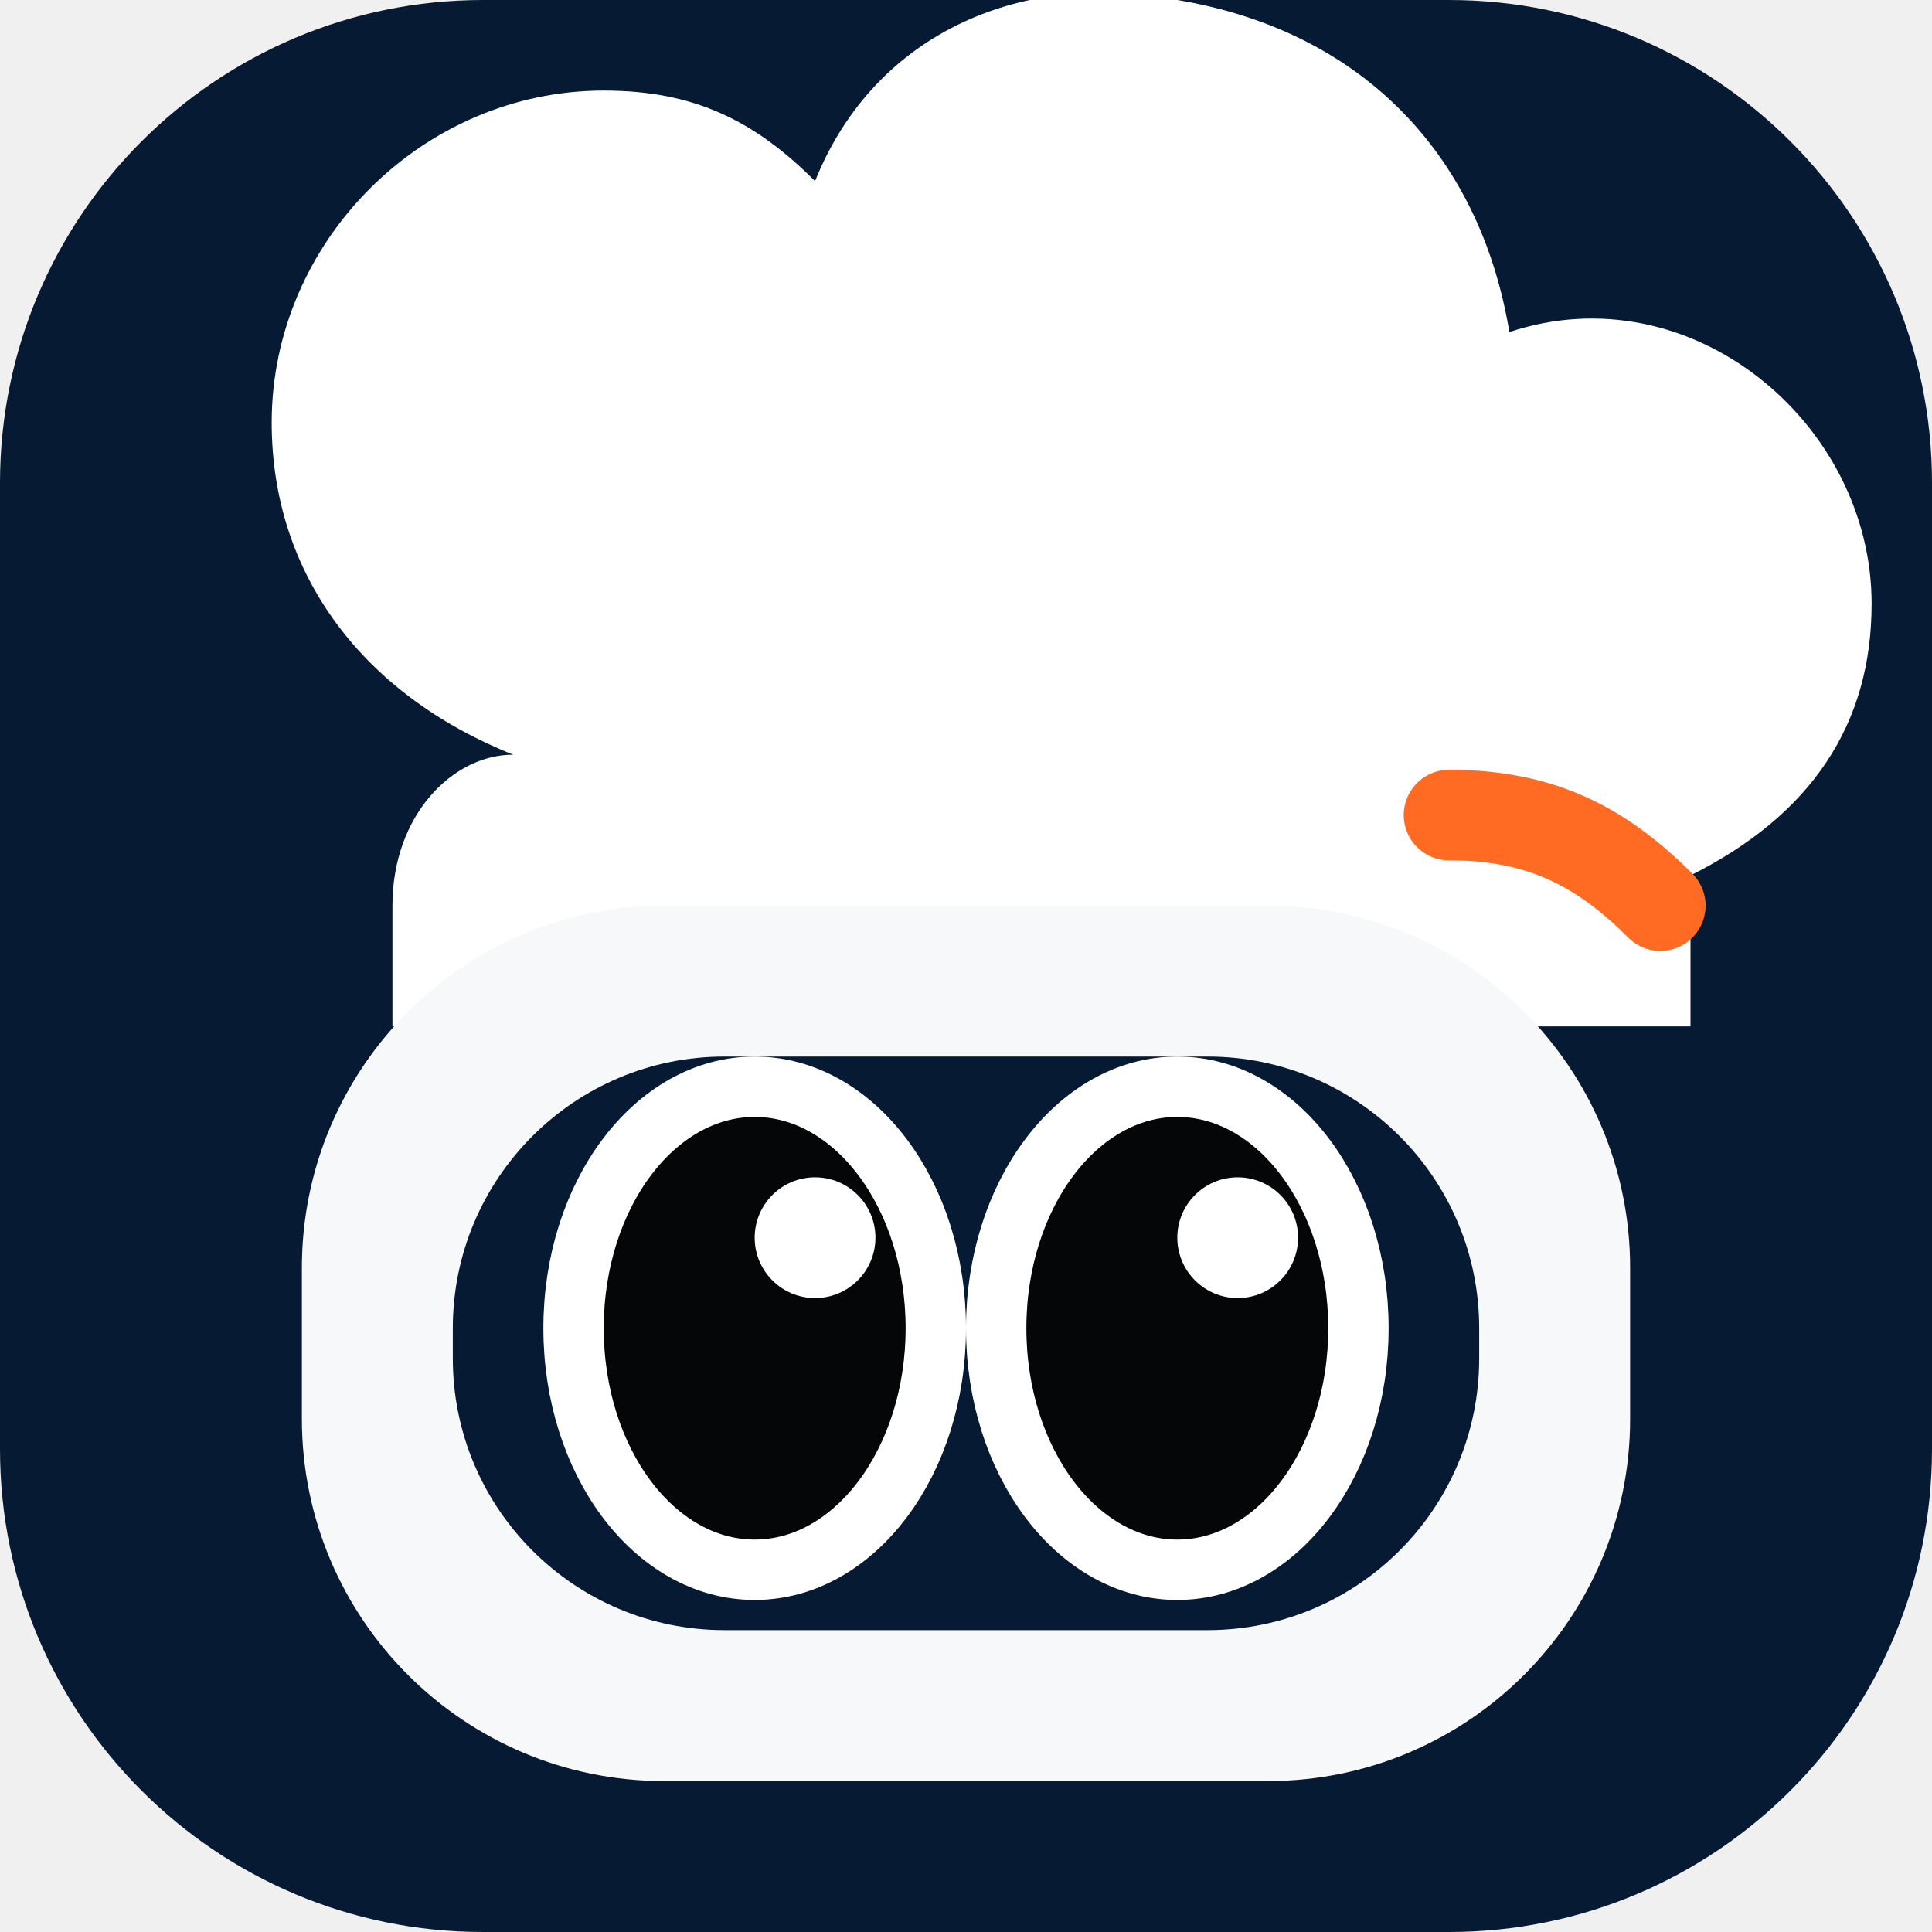
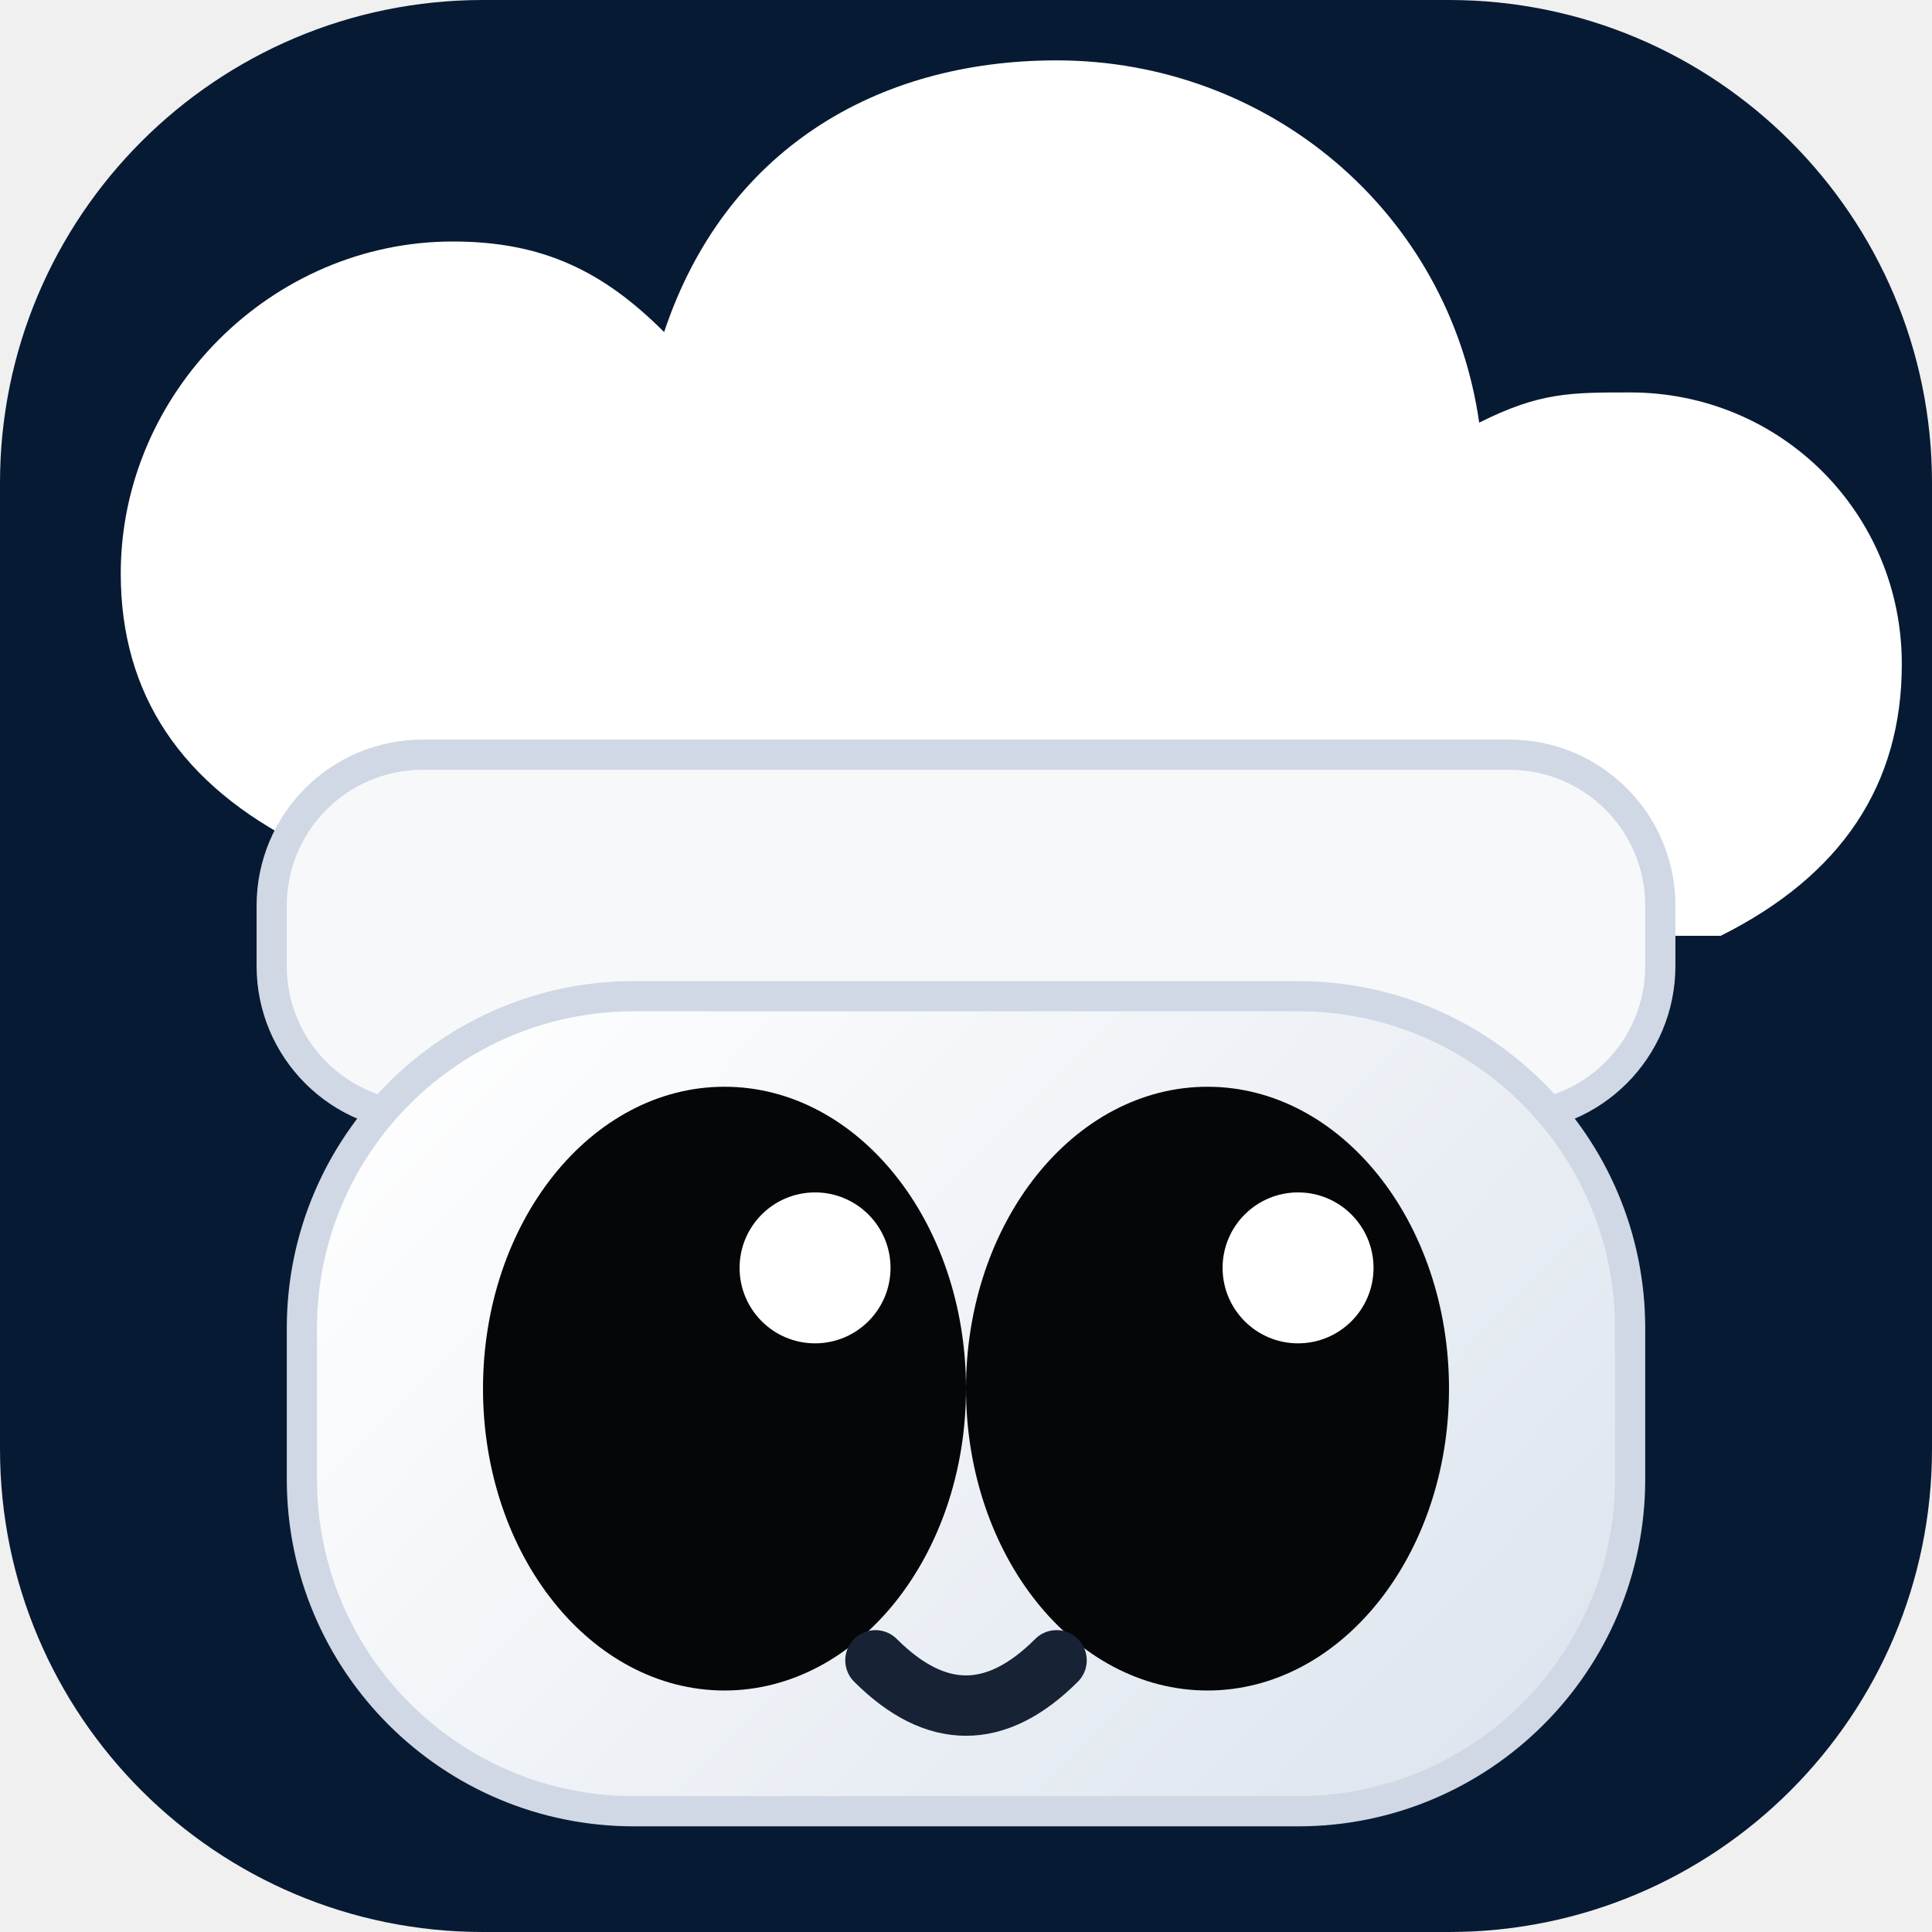
- <svg xmlns="http://www.w3.org/2000/svg" viewBox="0 0 64 64">
-   <rect width="64" height="64" rx="16" fill="#071A33" />
-   <path d="M17 25c-5-2-8-6-8-11 0-6 5-11 11-11 3 0 5 1 7 3 2-5 7-7 12-6 6 1 10 5 11 11 6-2 12 3 12 9 0 4-2 7-6 9v5H13v-4c0-3 2-5 4-5Z" fill="#fff" />
-   <rect x="10" y="30" width="44" height="29" rx="12" fill="#F7F8FA" />
-   <rect x="15" y="35" width="34" height="19" rx="9" fill="#071A33" />
-   <ellipse cx="25" cy="44" rx="6" ry="8" fill="#050608" stroke="#fff" stroke-width="2" />
-   <ellipse cx="39" cy="44" rx="6" ry="8" fill="#050608" stroke="#fff" stroke-width="2" />
-   <circle cx="27" cy="41" r="2" fill="#fff" />
-   <circle cx="41" cy="41" r="2" fill="#fff" />
-   <path d="M48 27c3 0 5 1 7 3" fill="none" stroke="#FF6B22" stroke-width="3" stroke-linecap="round" />
+ <svg xmlns="http://www.w3.org/2000/svg" viewBox="0 0 64 64" role="img" aria-label="Chef Bot">
+   <defs>
+     <linearGradient id="shell" x1="18" y1="28" x2="49" y2="58" gradientUnits="userSpaceOnUse">
+       <stop stop-color="#fff" />
+       <stop offset="1" stop-color="#dfe6ef" />
+     </linearGradient>
+   </defs>
+   <rect width="64" height="64" rx="16" fill="#071a33" />
+   <path d="M10 28c-4-2-6-5-6-9 0-6 5-11 11-11 3 0 5 1 7 3 2-6 7-9 13-9 7 0 13 5 14 12 2-1 3-1 5-1 5 0 9 4 9 9 0 4-2 7-6 9H10v-3Z" fill="#fff" />
+   <rect x="9" y="25" width="46" height="12" rx="5" fill="#f7f8fa" stroke="#cfd8e4" />
+   <rect x="10" y="33" width="44" height="27" rx="11" fill="url(#shell)" stroke="#cfd8e4" />
+   <ellipse cx="24" cy="46" rx="8" ry="10" fill="#050608" />
+   <ellipse cx="40" cy="46" rx="8" ry="10" fill="#050608" />
+   <circle cx="27" cy="42" r="2.5" fill="#fff" />
+   <circle cx="43" cy="42" r="2.5" fill="#fff" />
+   <path d="M29 55c2 2 4 2 6 0" fill="none" stroke="#182235" stroke-width="2" stroke-linecap="round" />
</svg>
